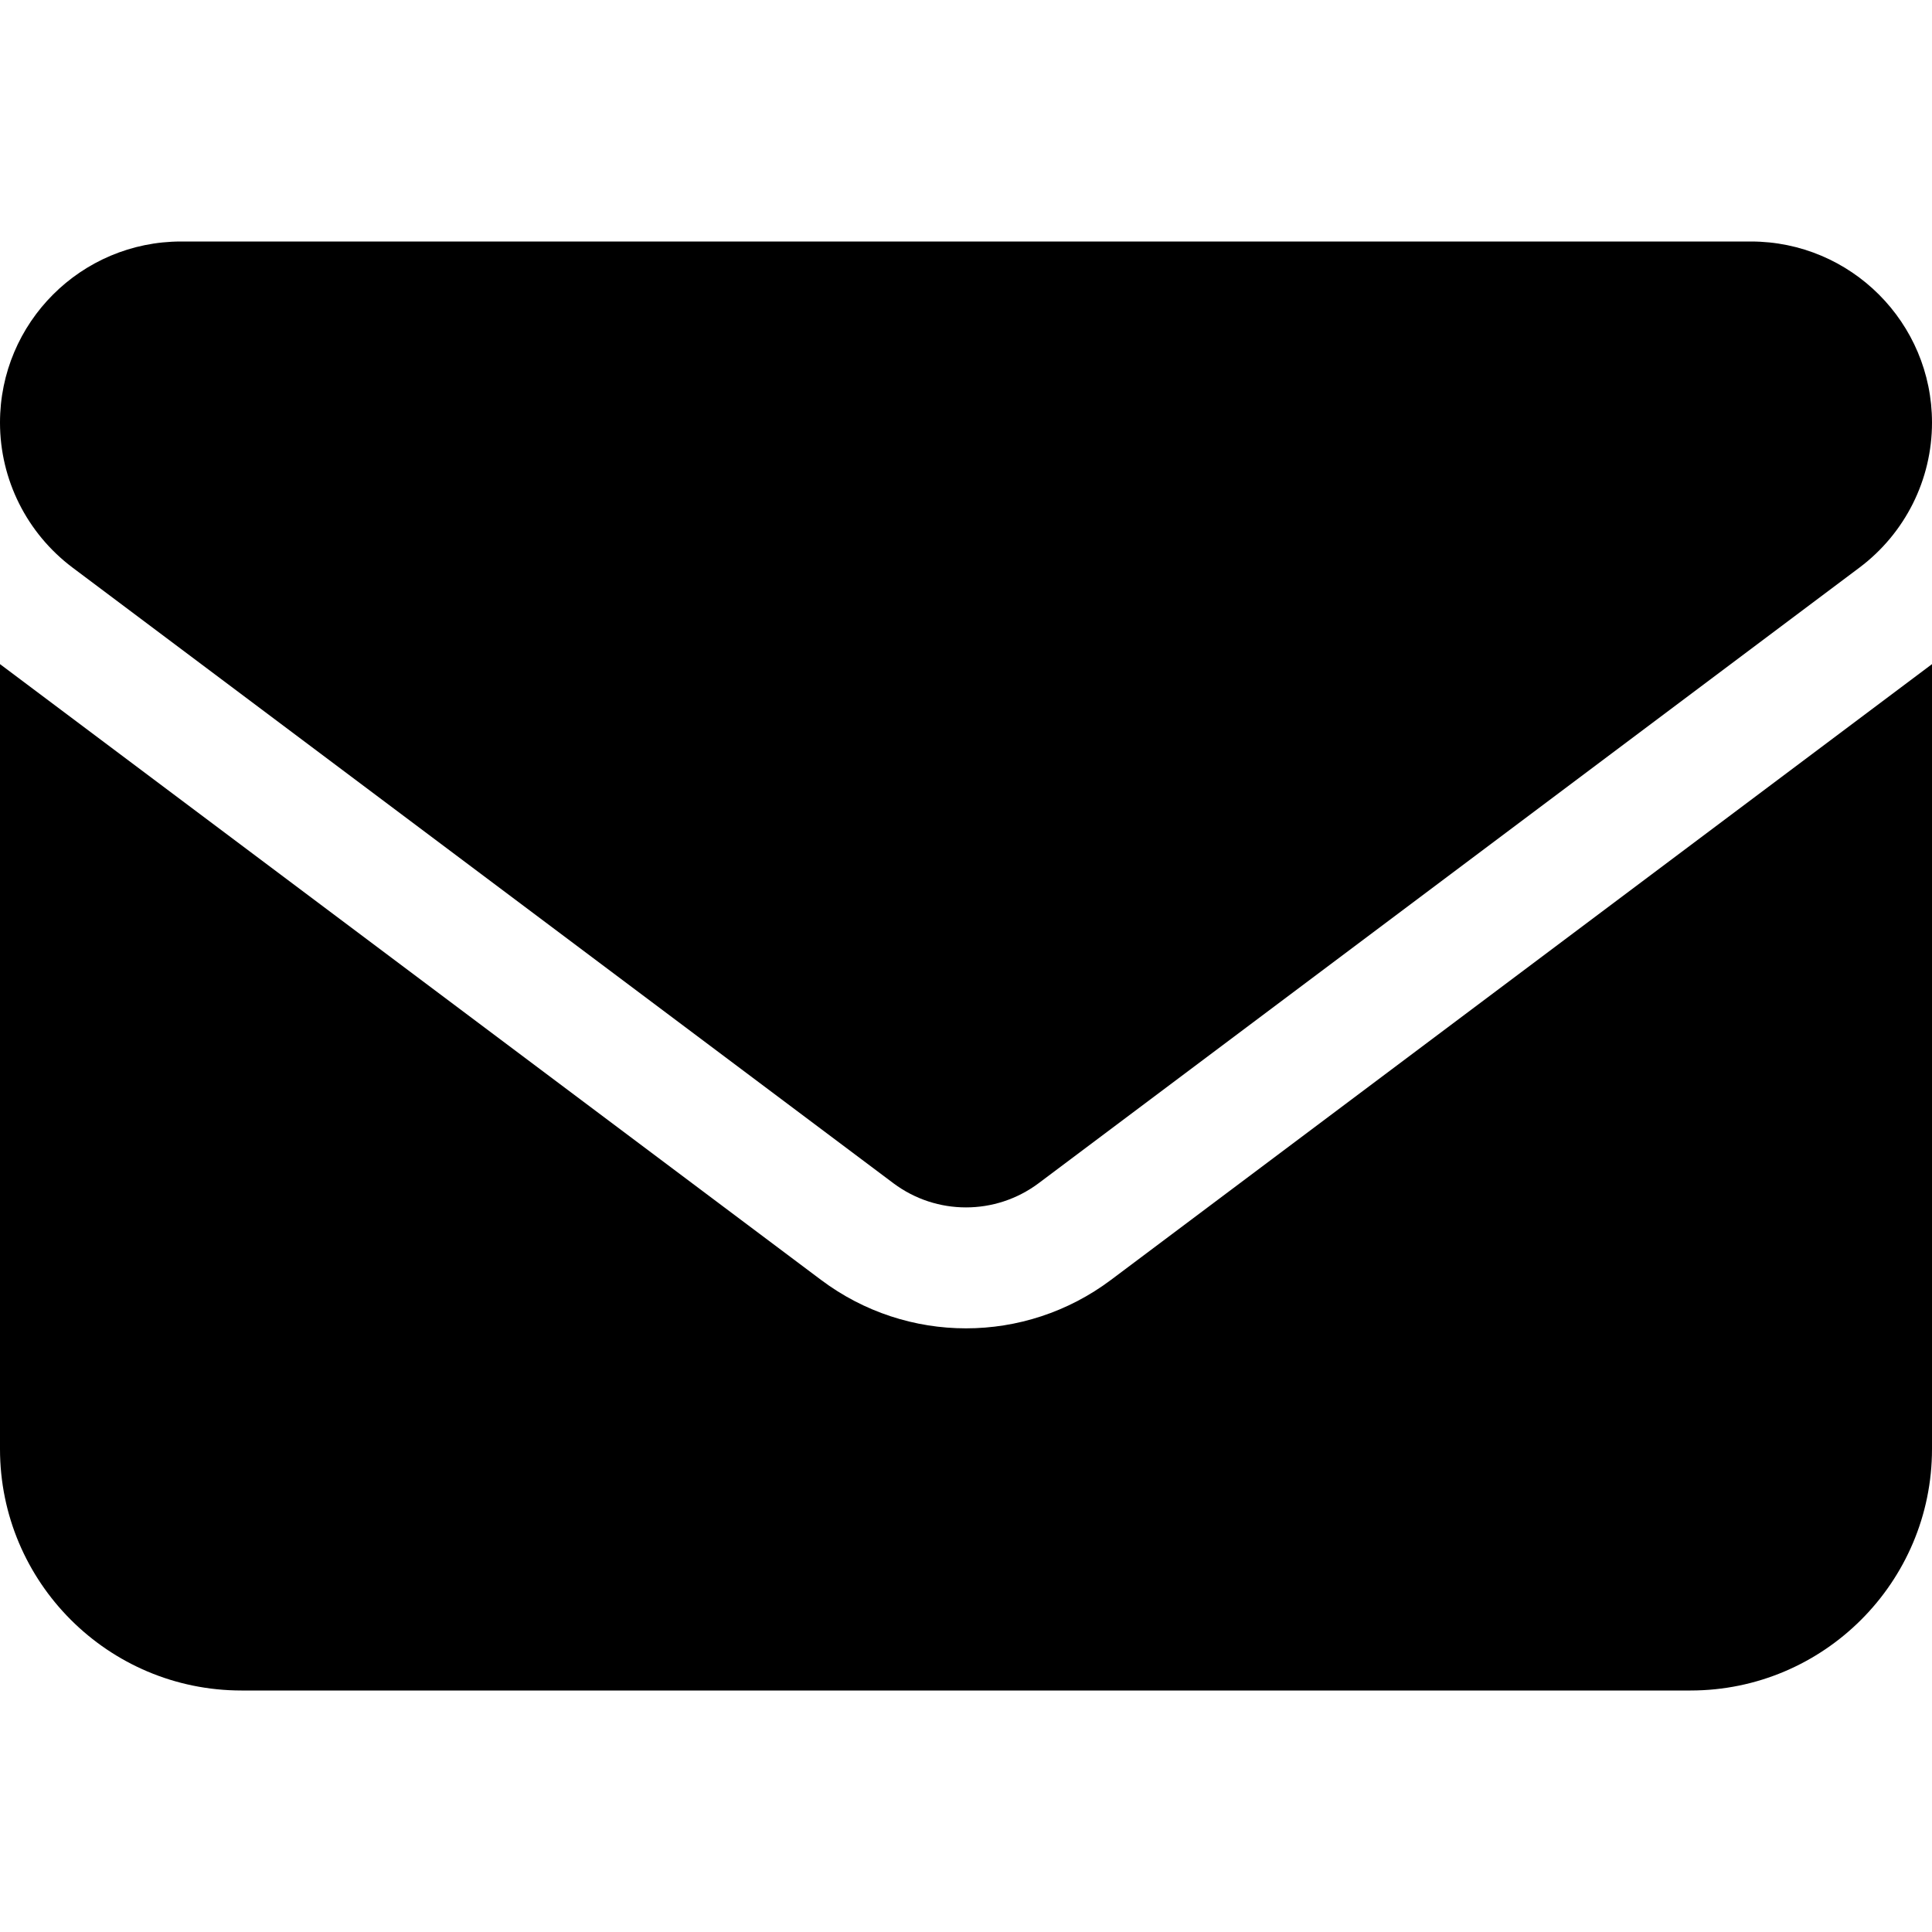
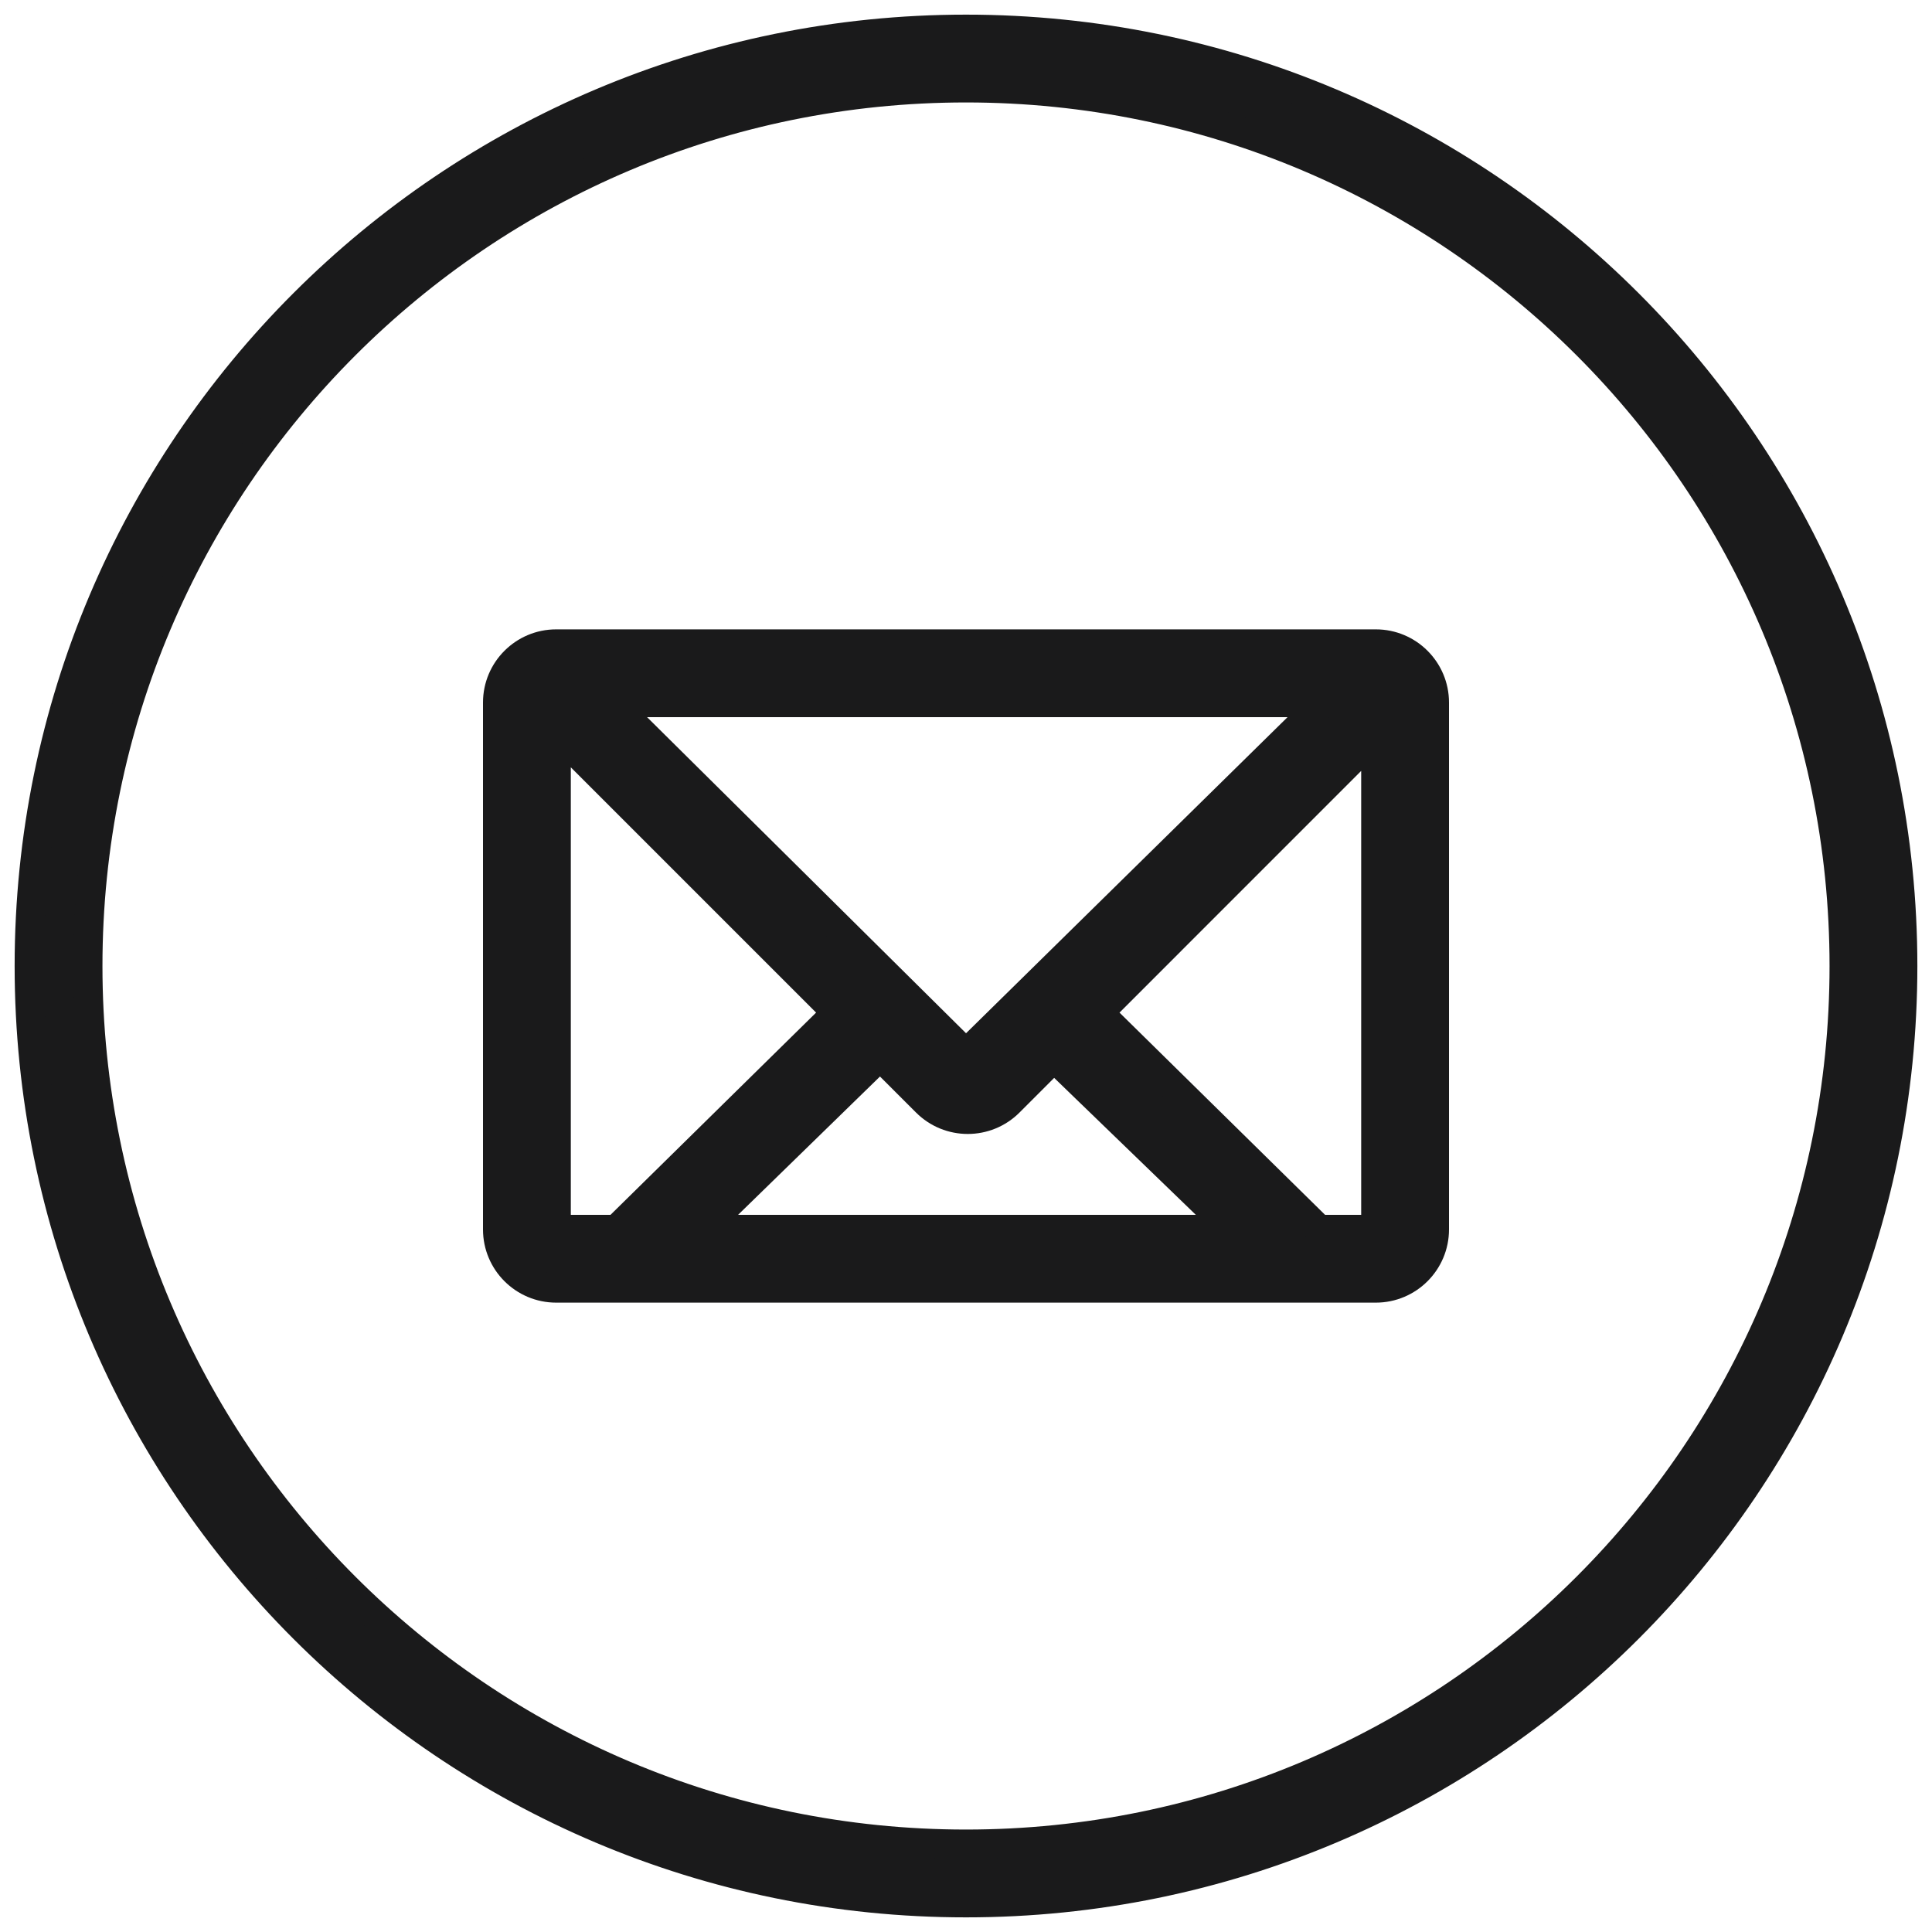
- <svg xmlns="http://www.w3.org/2000/svg" viewBox="0 0 512 512">
-   <path d="M464 64C490.5 64 512 85.49 512 112C512 127.1 504.9 141.3 492.8 150.4L275.2 313.6C263.8 322.1 248.2 322.1 236.8 313.6L19.2 150.4C7.113 141.3 0 127.1 0 112C0 85.49 21.49 64 48 64H464zM217.6 339.2C240.4 356.3 271.6 356.3 294.4 339.2L512 176V384C512 419.3 483.3 448 448 448H64C28.65 448 0 419.3 0 384V176L217.6 339.2z" />
+ <svg xmlns="http://www.w3.org/2000/svg" version="1.1" id="Capa_1" x="0px" y="0px" width="64px" height="64px" viewBox="-1 -1 66 66" style="enable-background:new -1 -1 66 66;" xml:space="preserve">
+   <g>
+     <g id="circle_4_">
+       <path d="M32,0C14.327,0,0,14.327,0,32s14.327,32,32,32s32-14.327,32-32S49.673,0,32,0z M32,62C15.432,62,2,48.568,2,32.001    C2,15.432,15.432,2,32,2c16.568,0,30,13.432,30,30.001C62,48.568,48.568,62,32,62z" stroke="#1a1a1b" stroke-width="1" fill="#1a1a1b" />
+     </g>
+     <g id="mail">
+       <path d="M46,21H18c-1.104,0-2,0.896-2,2v18c0,1.104,0.896,2,2,2h28c1.104,0,2-0.896,2-2V23C48,21.896,47.104,21,46,21z     M44.205,23L32,35L19.891,23H44.205z M18,41V24.006l9.589,9.589L20.061,41H18z M22.985,41l6.081-5.927l1.58,1.579    c0.781,0.781,2.047,0.781,2.829,0l1.531-1.531L41.087,41H22.985z M46,41h-1.939l-7.527-7.405L46,24.128V41z" stroke="#1a1a1b" stroke-width="1" fill="#1a1a1b" />
+     </g>
+   </g>
</svg>
